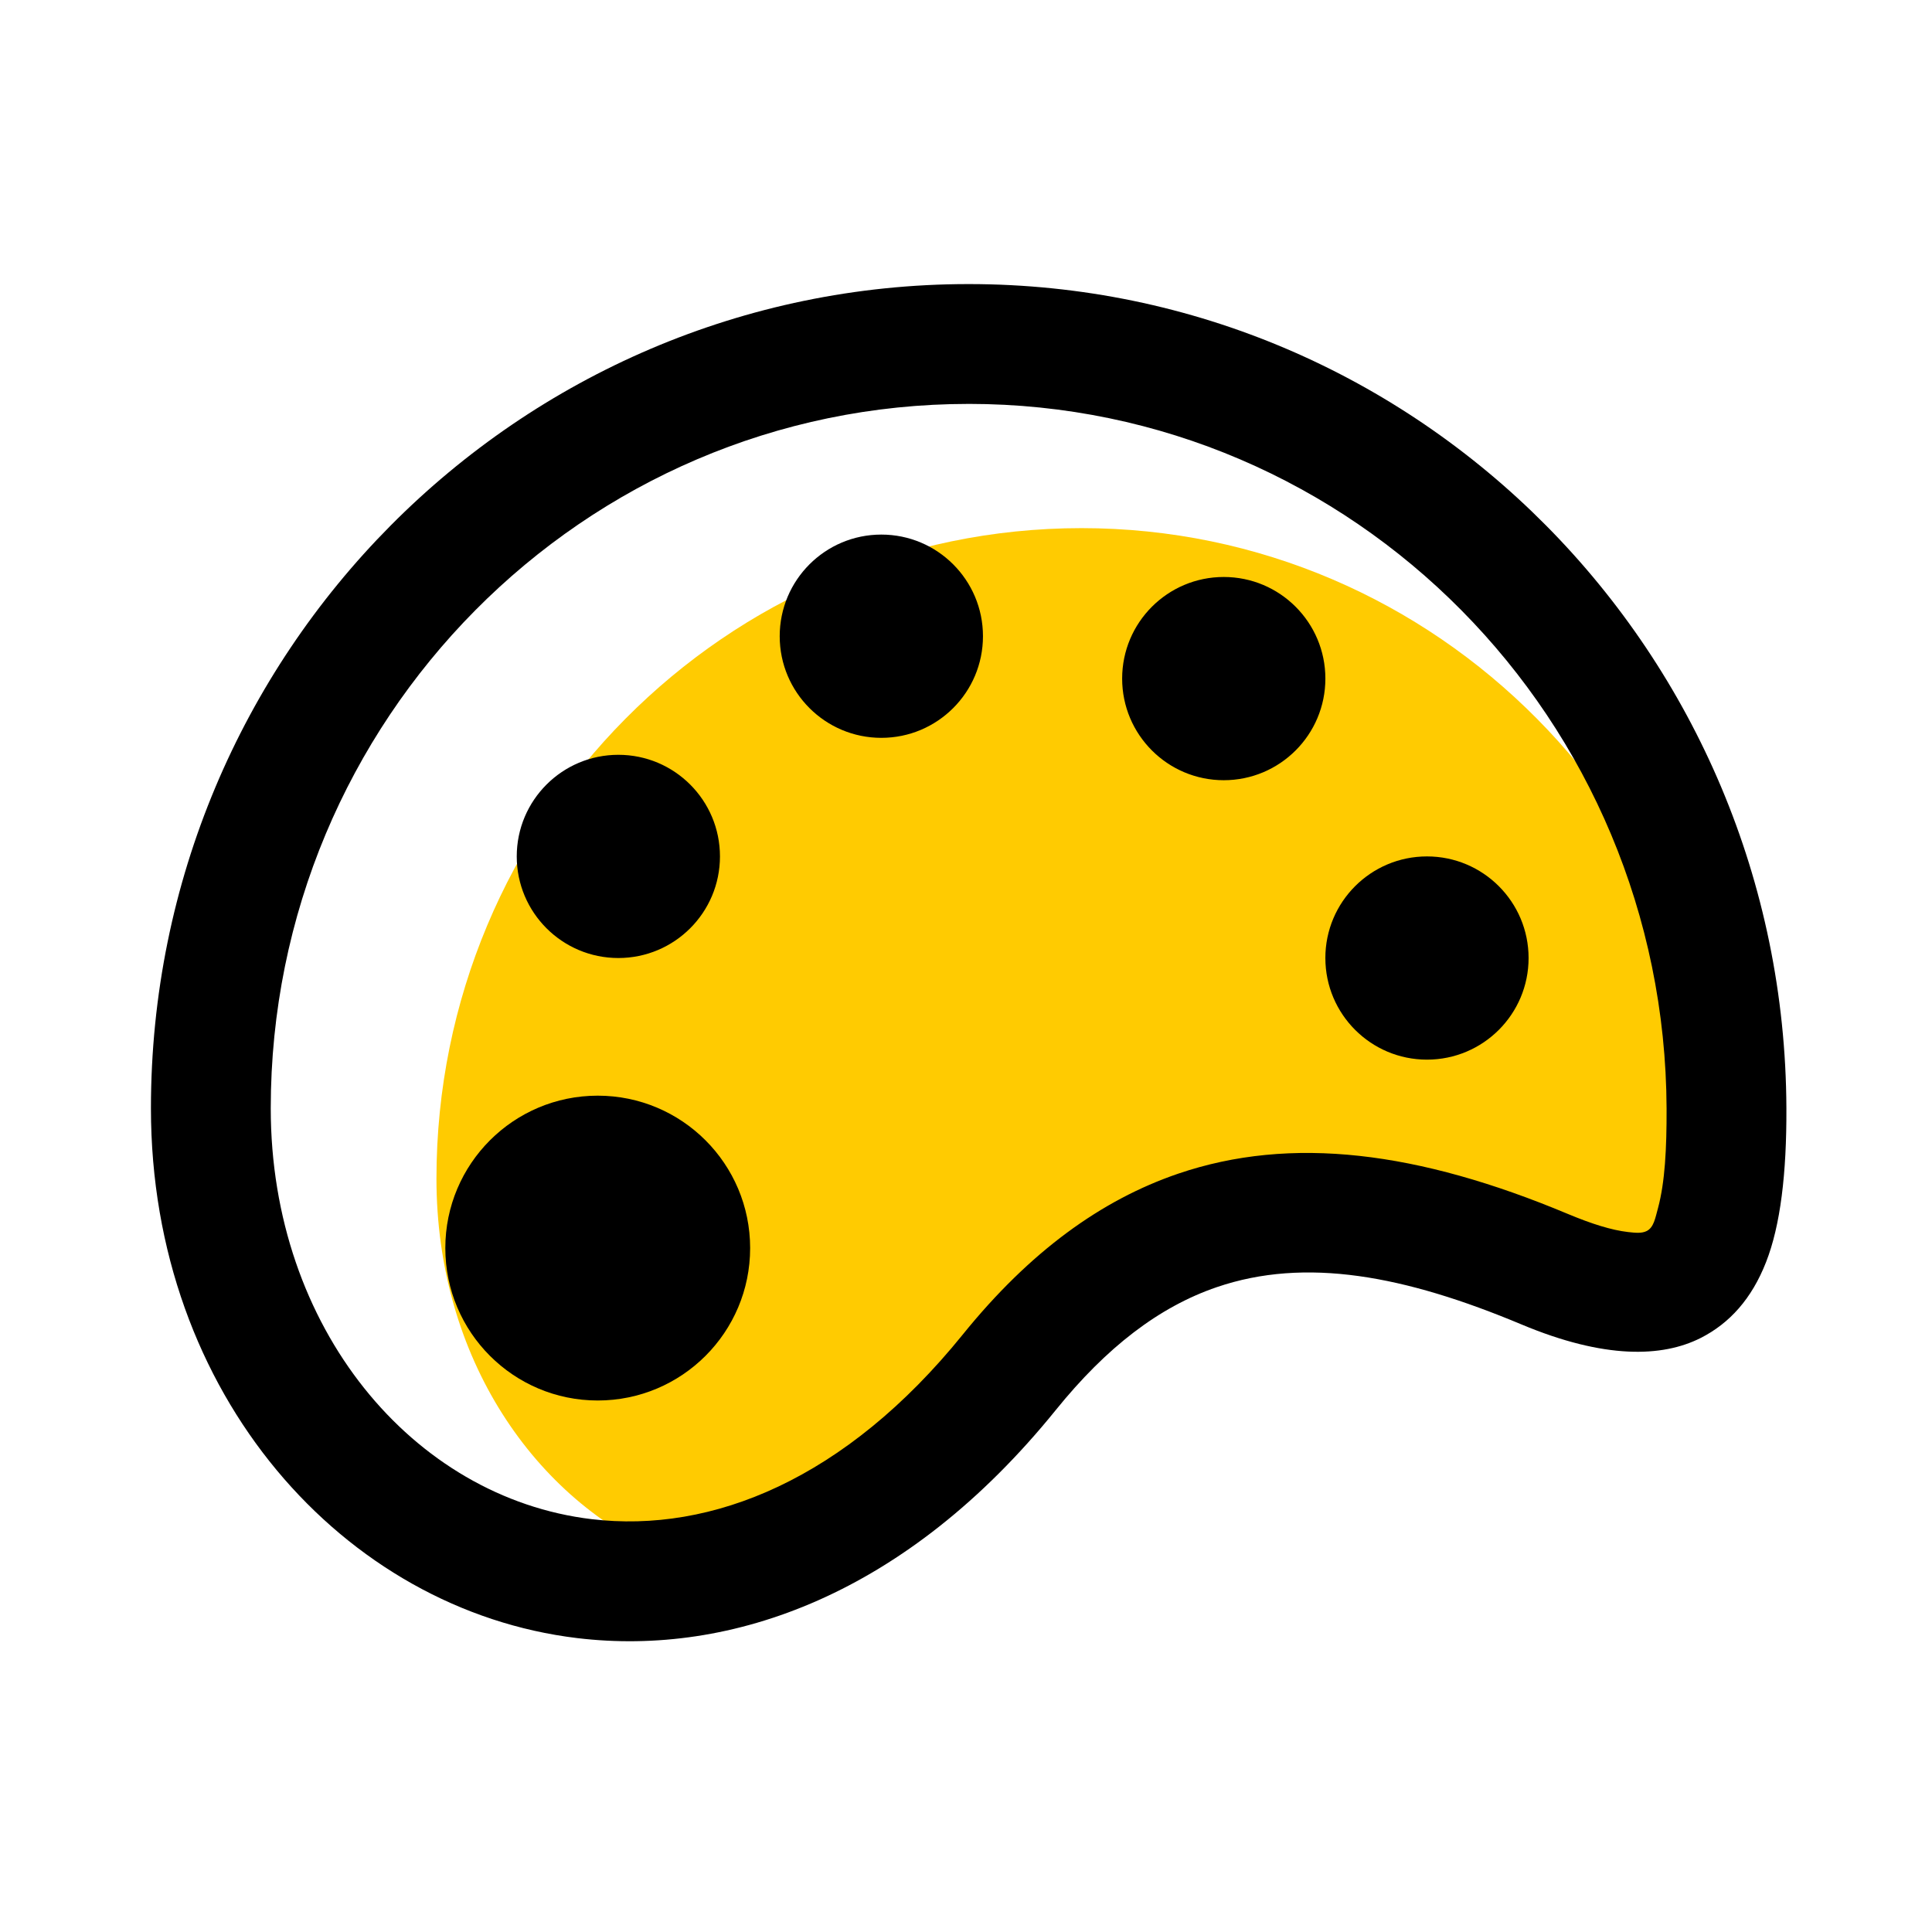
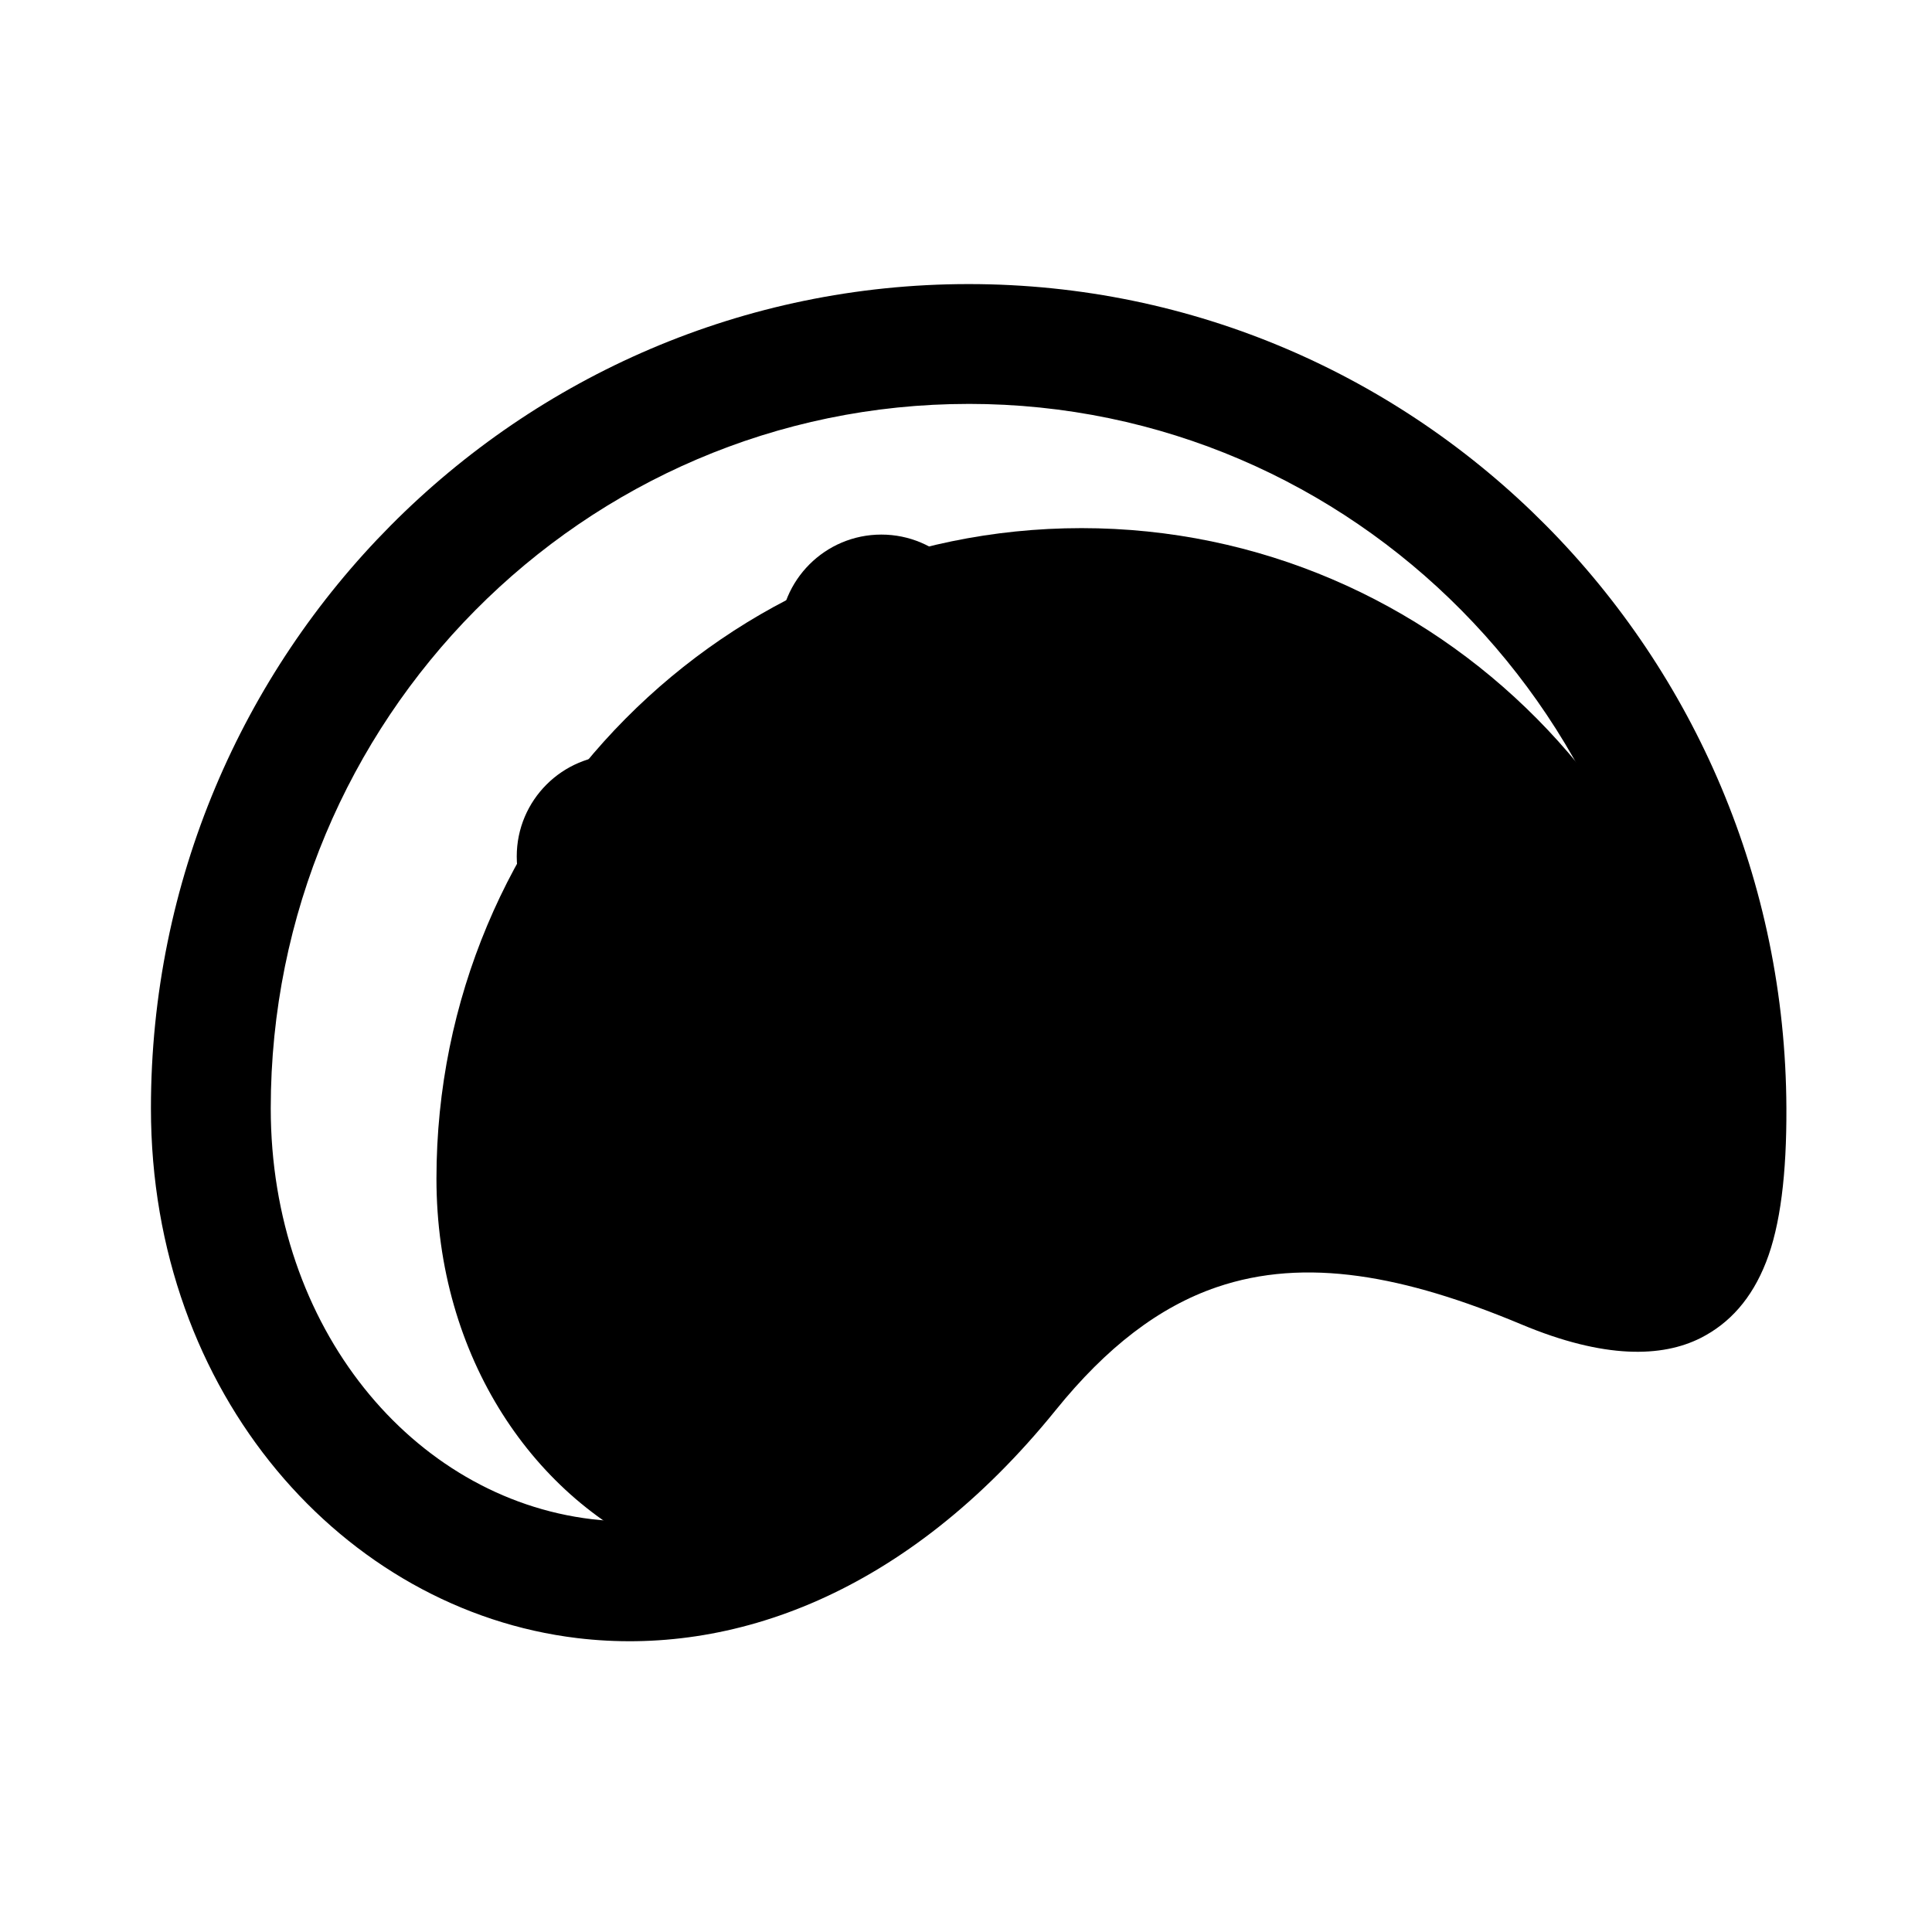
<svg xmlns="http://www.w3.org/2000/svg" t="1725345361417" class="icon" viewBox="0 0 1024 1024" version="1.1" p-id="15714" width="64" height="64">
-   <path d="M573.202 279.917c188.71 0 341.135 154.497 341.881 344.794 0.27 70.235-24.933 75.316-92.43 47.025-100.4-42.055-206.205-41.254-272.757 41-75.411 93.176-124.19 141.852-195.6 112.164-70.878-29.45-122.967-105.416-122.967-200.196 0-190.289 153.163-344.786 341.873-344.786z" fill="#FFCB01" p-id="15715" />
+   <path d="M573.202 279.917c188.71 0 341.135 154.497 341.881 344.794 0.27 70.235-24.933 75.316-92.43 47.025-100.4-42.055-206.205-41.254-272.757 41-75.411 93.176-124.19 141.852-195.6 112.164-70.878-29.45-122.967-105.416-122.967-200.196 0-190.289 153.163-344.786 341.873-344.786z" p-id="15715" />
  <path d="M236.028 661.512a80.777 80.777 0 1 0 161.562 0c0-44.619-36.165-80.785-80.785-80.785-44.611 0-80.777 36.165-80.777 80.785zM702.472 507.777a53.851 53.851 0 1 0 107.711 0 53.851 53.851 0 0 0-107.718 0zM273.884 453.918a53.851 53.851 0 1 0 107.711 0 53.851 53.851 0 0 0-107.711 0zM594.761 359.67a53.859 53.859 0 1 0 107.718 0 53.859 53.859 0 0 0-107.718 0zM413.259 337.214a53.867 53.867 0 1 0 107.734-0.016 53.867 53.867 0 0 0-107.734 0.016z" p-id="15716" />
  <path d="M513.413 150.568c-239.092 0-433.414 195.671-433.414 436.827 0 151.877 102.4 266.018 225.994 280.838 81.682 9.788 174.398-22.98 253.619-120.911 26.83-33.205 54.693-54.653 85.333-65.115 46.993-16.043 99.463-6.223 161.617 19.829 43.897 18.384 74.458 17.4 94.78 7.144 15.4-7.771 27.148-20.901 34.689-40.19 7.62-19.4 10.954-46.993 10.796-81.714-0.953-241.132-194.322-436.708-433.414-436.708z m0 63.504c204.244 0 369.116 167.452 369.91 373.45 0.079 21.345-0.873 39.103-4.525 52.708-1.508 5.469-2.223 10.311-6.033 12.248-2.62 1.302-5.874 0.976-9.843 0.532-8.811-1.016-19.289-4.318-31.831-9.557-79.3-33.236-146.694-41.817-206.705-21.353-40.642 13.891-78.507 41.19-114.148 85.294-61.916 76.562-132.802 105.44-196.703 97.788-94.78-11.367-170.032-101.368-170.032-217.779 0-205.967 165.666-373.323 369.91-373.323z" p-id="15717" />
</svg>
